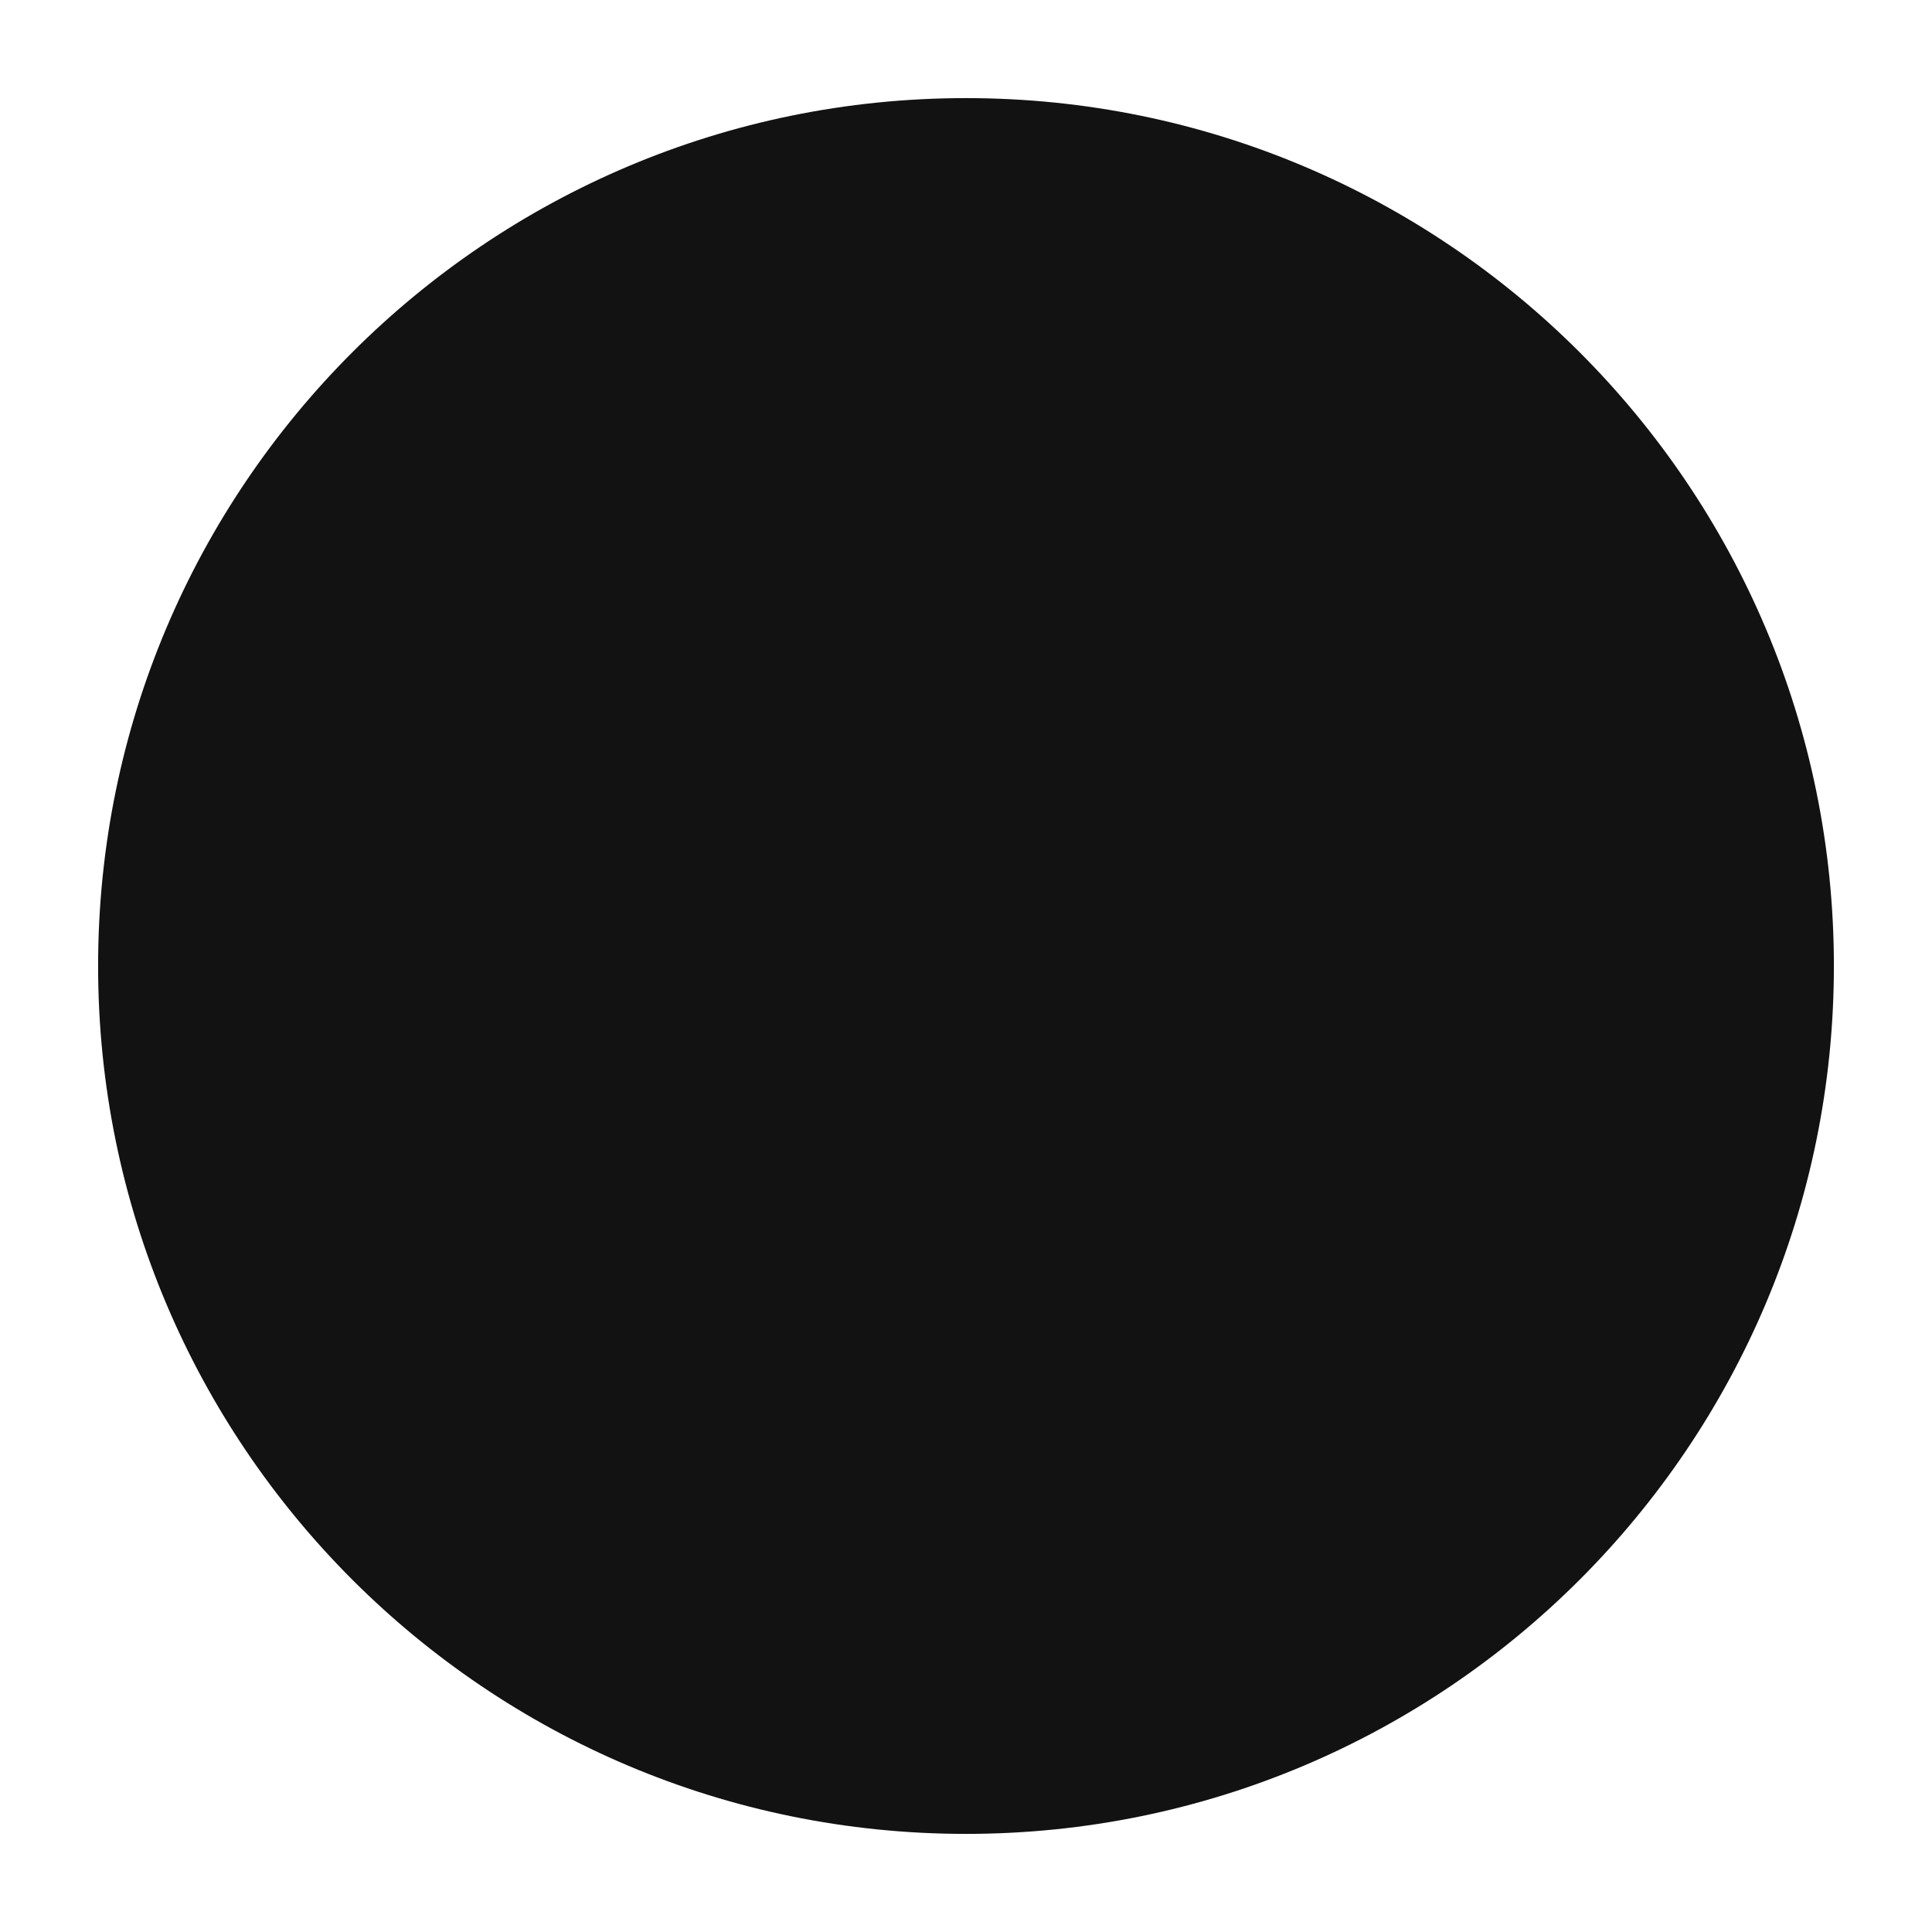
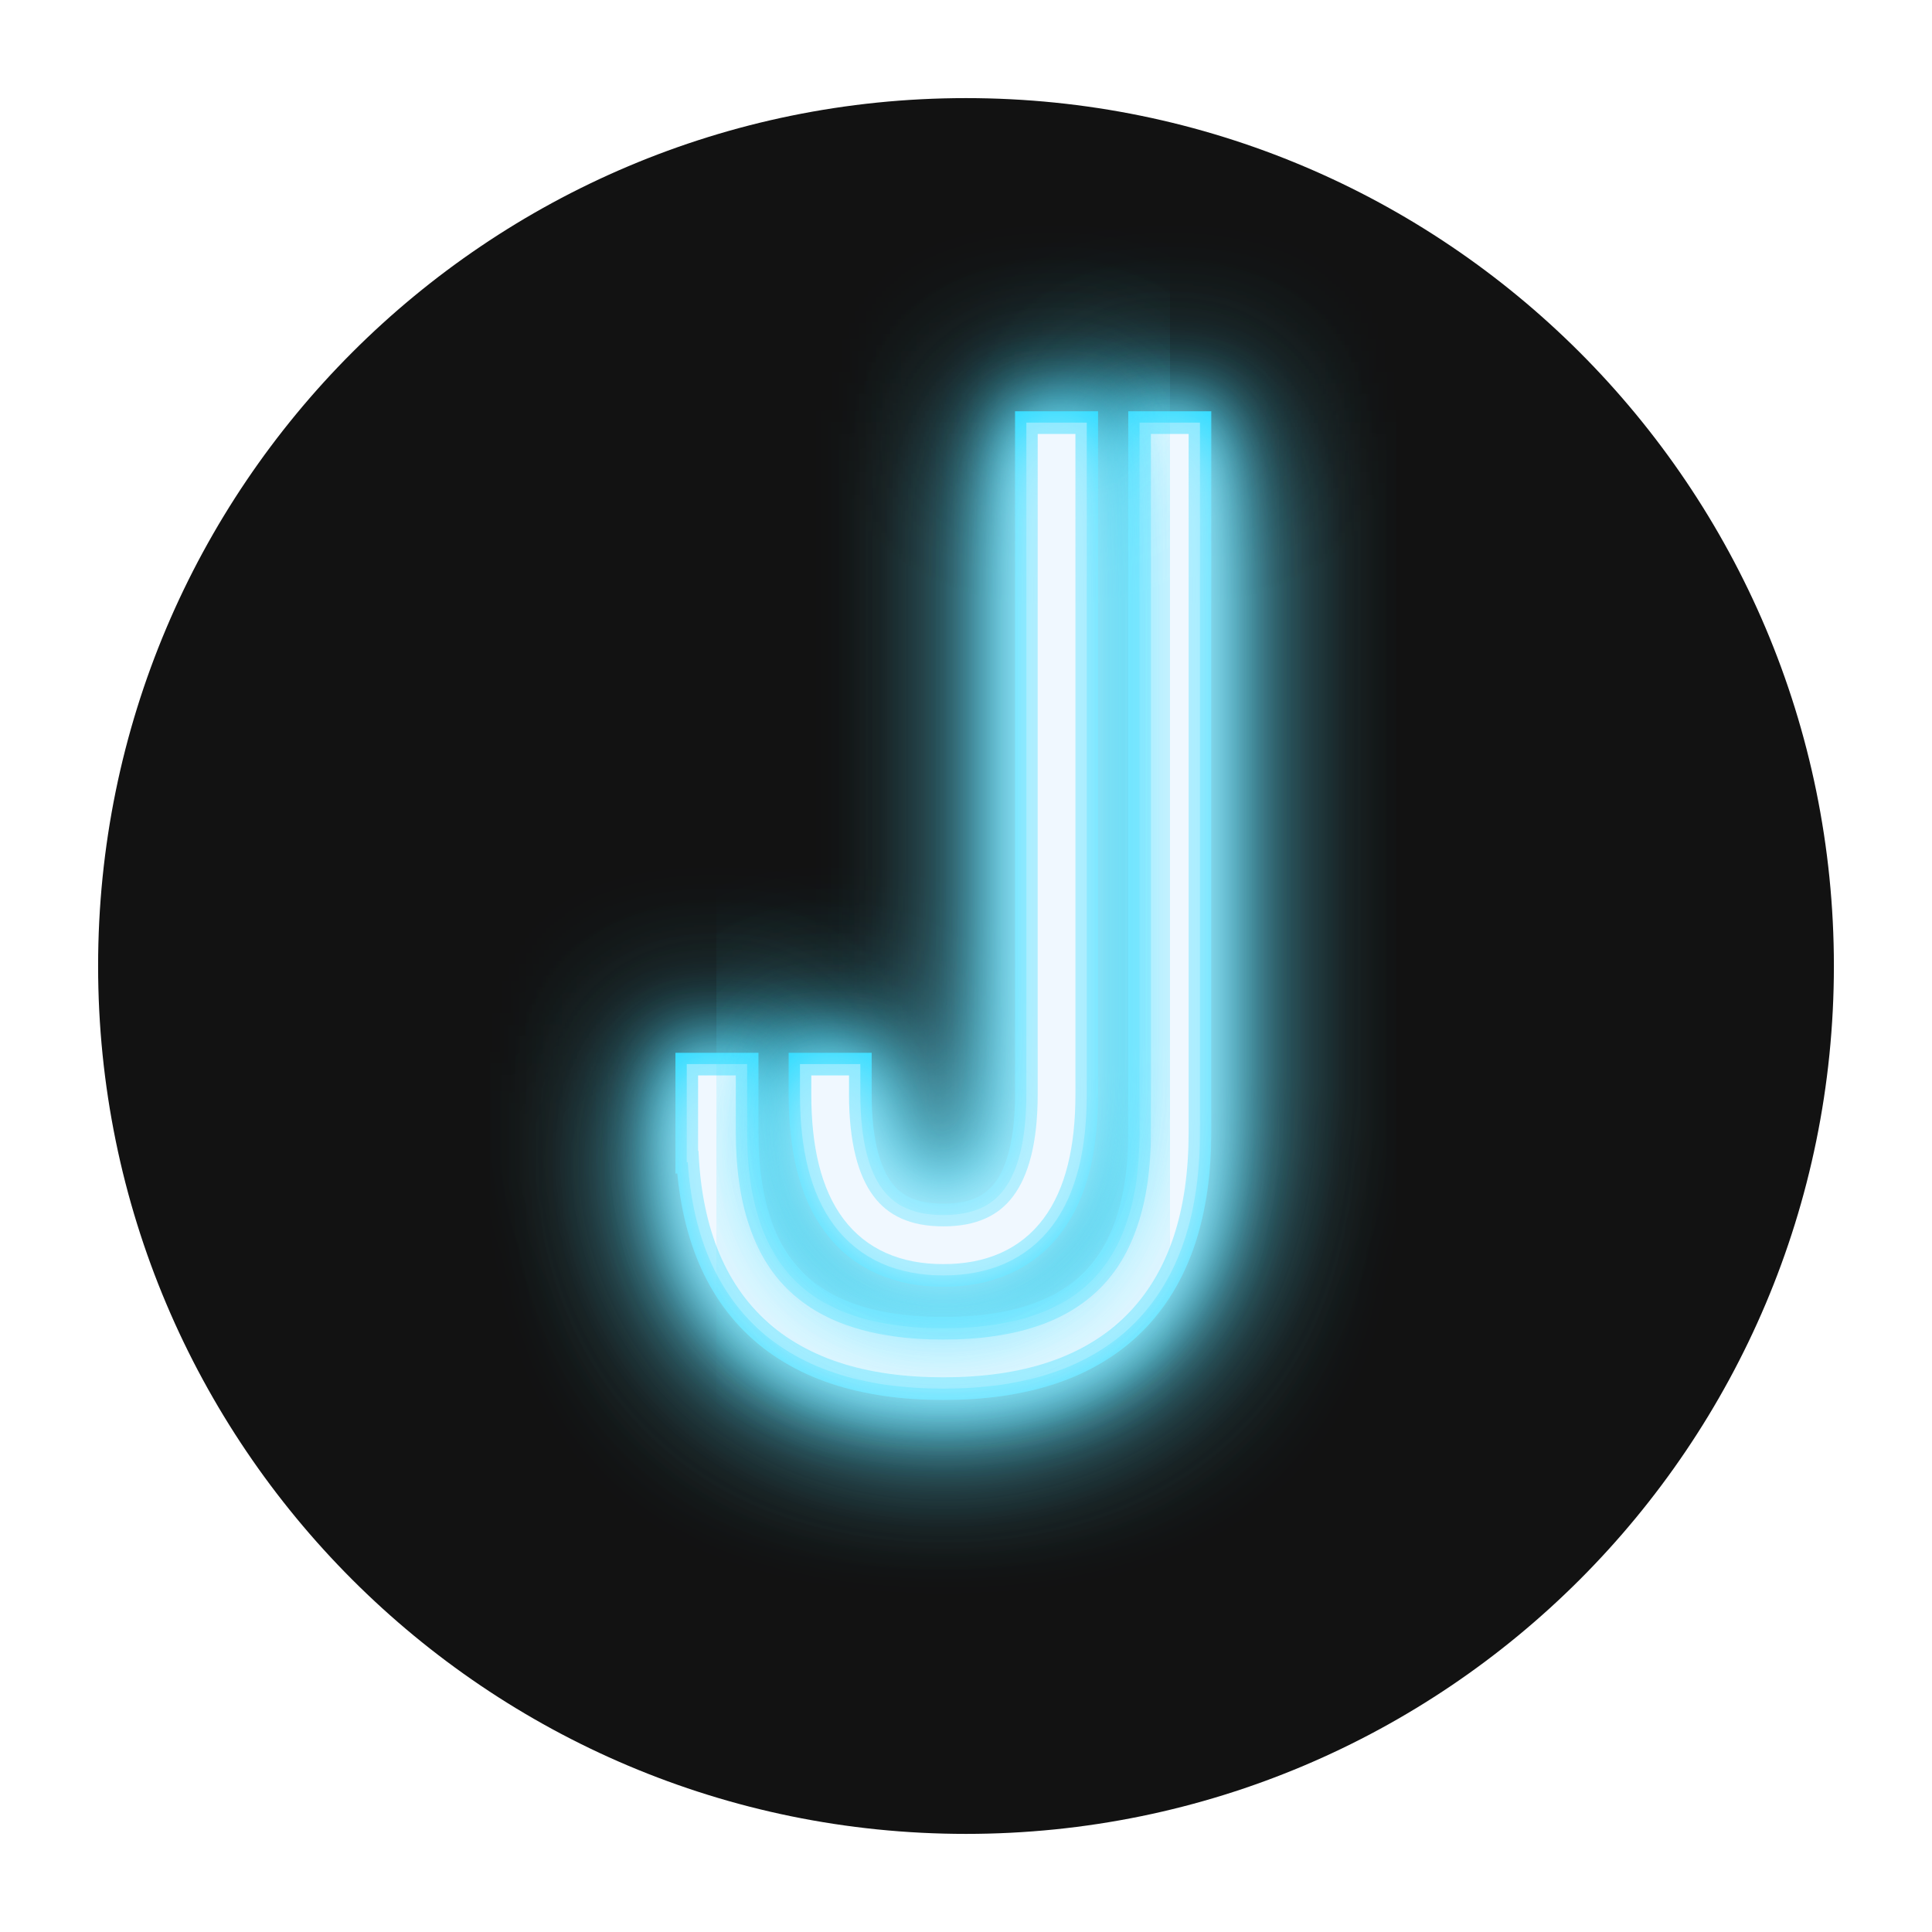
<svg xmlns="http://www.w3.org/2000/svg" width="512" height="512" viewBox="0 0 512 512">
  <circle cx="256" cy="256" r="230" fill="#121212" />
  <defs>
    <filter id="neonGlow" x="-50%" y="-50%" width="200%" height="200%">
      <feGaussianBlur in="SourceGraphic" stdDeviation="22" result="outer" />
      <feGaussianBlur in="SourceGraphic" stdDeviation="10" result="inner" />
      <feMerge>
        <feMergeNode in="outer" />
        <feMergeNode in="inner" />
        <feMergeNode in="SourceGraphic" />
      </feMerge>
    </filter>
  </defs>
-   <path d="M 310 120, L 310 300, Q 310 360 250 360,   Q 190 360 190 300, M 190 300, L 190 290" fill="none" stroke="#00d4ff" stroke-width="22" stroke-linecap="square" filter="url(#neonGlow)" />
-   <path d="M 310 120, L 310 300, Q 310 360 250 360,   Q 190 360 190 300, M 190 300, L 190 290" fill="none" stroke="#F0F8FF" stroke-width="10" stroke-linecap="square" filter="url(#neonGlow)" />
-   <path d="M 280 120, L 280 290, Q 280 330 250 330,   Q 220 330 220 290" fill="none" stroke="#00d4ff" stroke-width="22" stroke-linecap="square" filter="url(#neonGlow)" />
-   <path d="M 280 120, L 280 290, Q 280 330 250 330,   Q 220 330 220 290" fill="none" stroke="#F0F8FF" stroke-width="10" stroke-linecap="square" filter="url(#neonGlow)" />
+   <path d="M310 120 L310 300 Q310 360 250 360 Q190 360 190 300 M190 300 L190 290" fill="none" stroke="#00d4ff" stroke-width="22" stroke-linecap="square" filter="url(#neonGlow)" />
+   <path d="M310 120 L310 300 Q310 360 250 360 Q190 360 190 300 M190 300 L190 290" fill="none" stroke="#78E6FF" stroke-width="16" stroke-linecap="square" filter="url(#neonGlow)" />
+   <path d="M310 120 L310 300 Q310 360 250 360 Q190 360 190 300 M190 300 L190 290" fill="none" stroke="#F0F8FF" stroke-width="10" stroke-linecap="square" filter="url(#neonGlow)" />
+   <path d="M280 120 L280 290 Q280 330 250 330 Q220 330 220 290" fill="none" stroke="#00d4ff" stroke-width="22" stroke-linecap="square" filter="url(#neonGlow)" />
+   <path d="M280 120 L280 290 Q280 330 250 330 Q220 330 220 290" fill="none" stroke="#78E6FF" stroke-width="16" stroke-linecap="square" filter="url(#neonGlow)" />
+   <path d="M280 120 L280 290 Q280 330 250 330 Q220 330 220 290" fill="none" stroke="#F0F8FF" stroke-width="10" stroke-linecap="square" filter="url(#neonGlow)" />
</svg>
